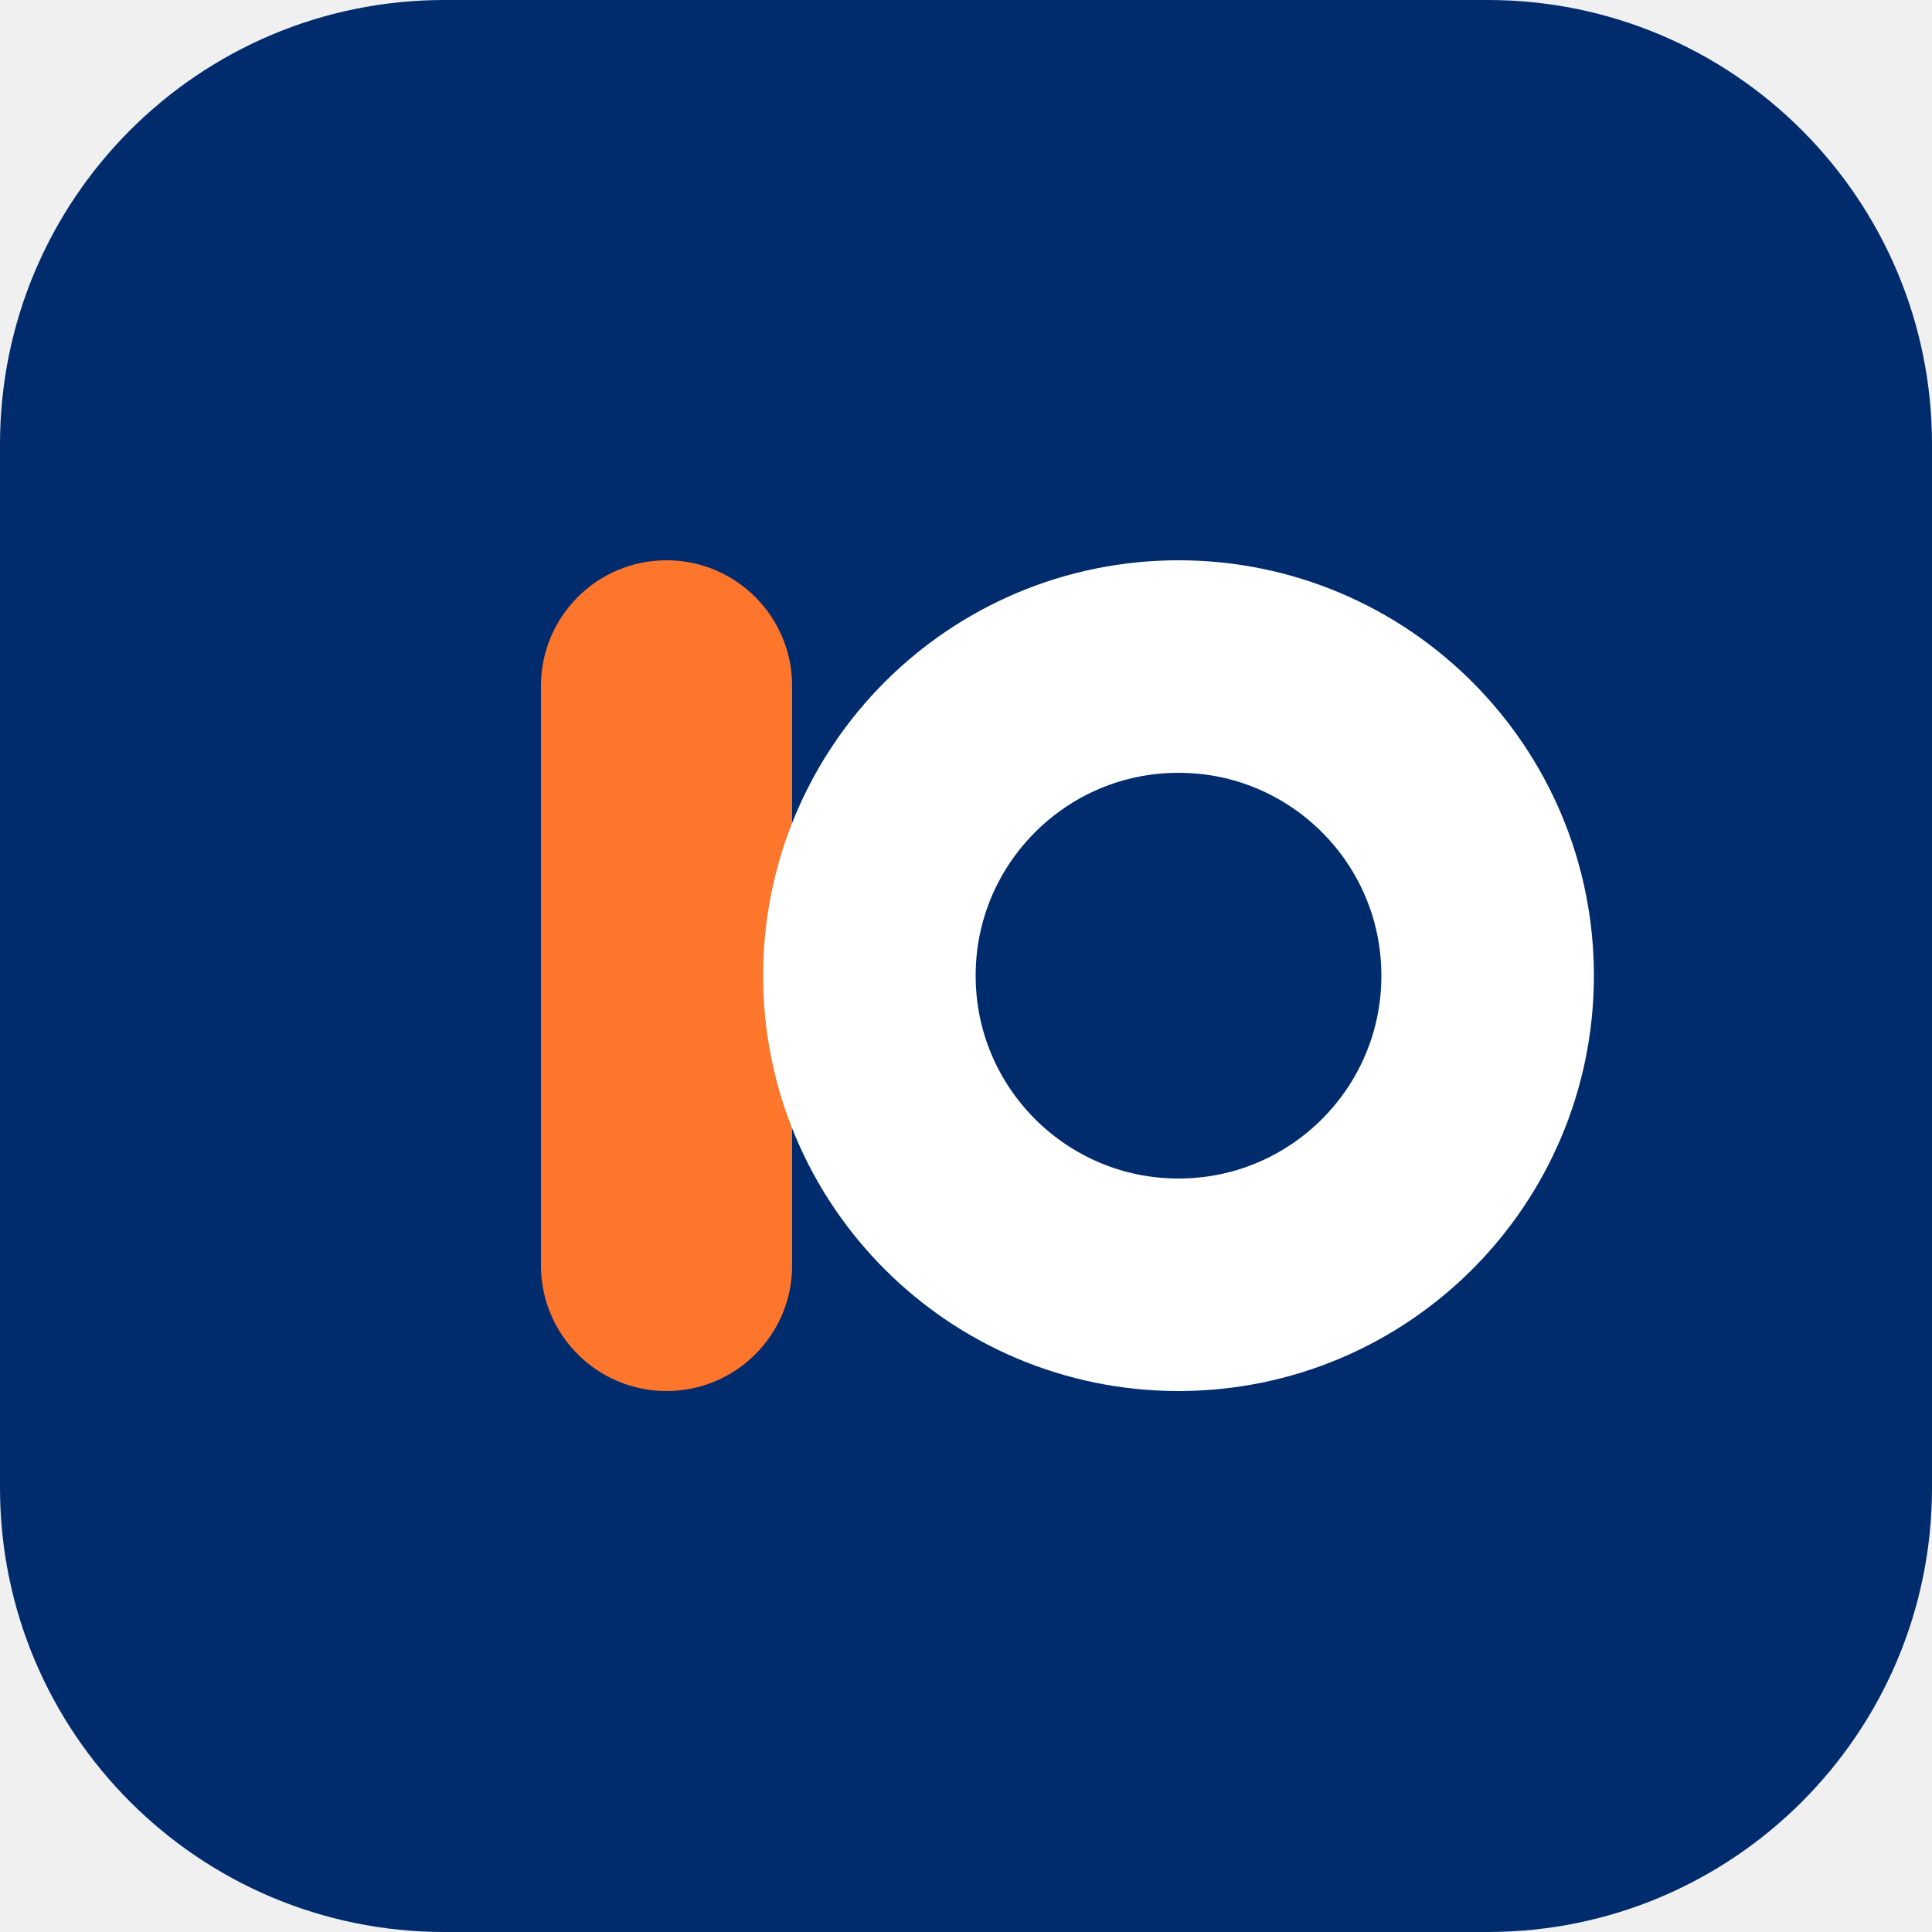
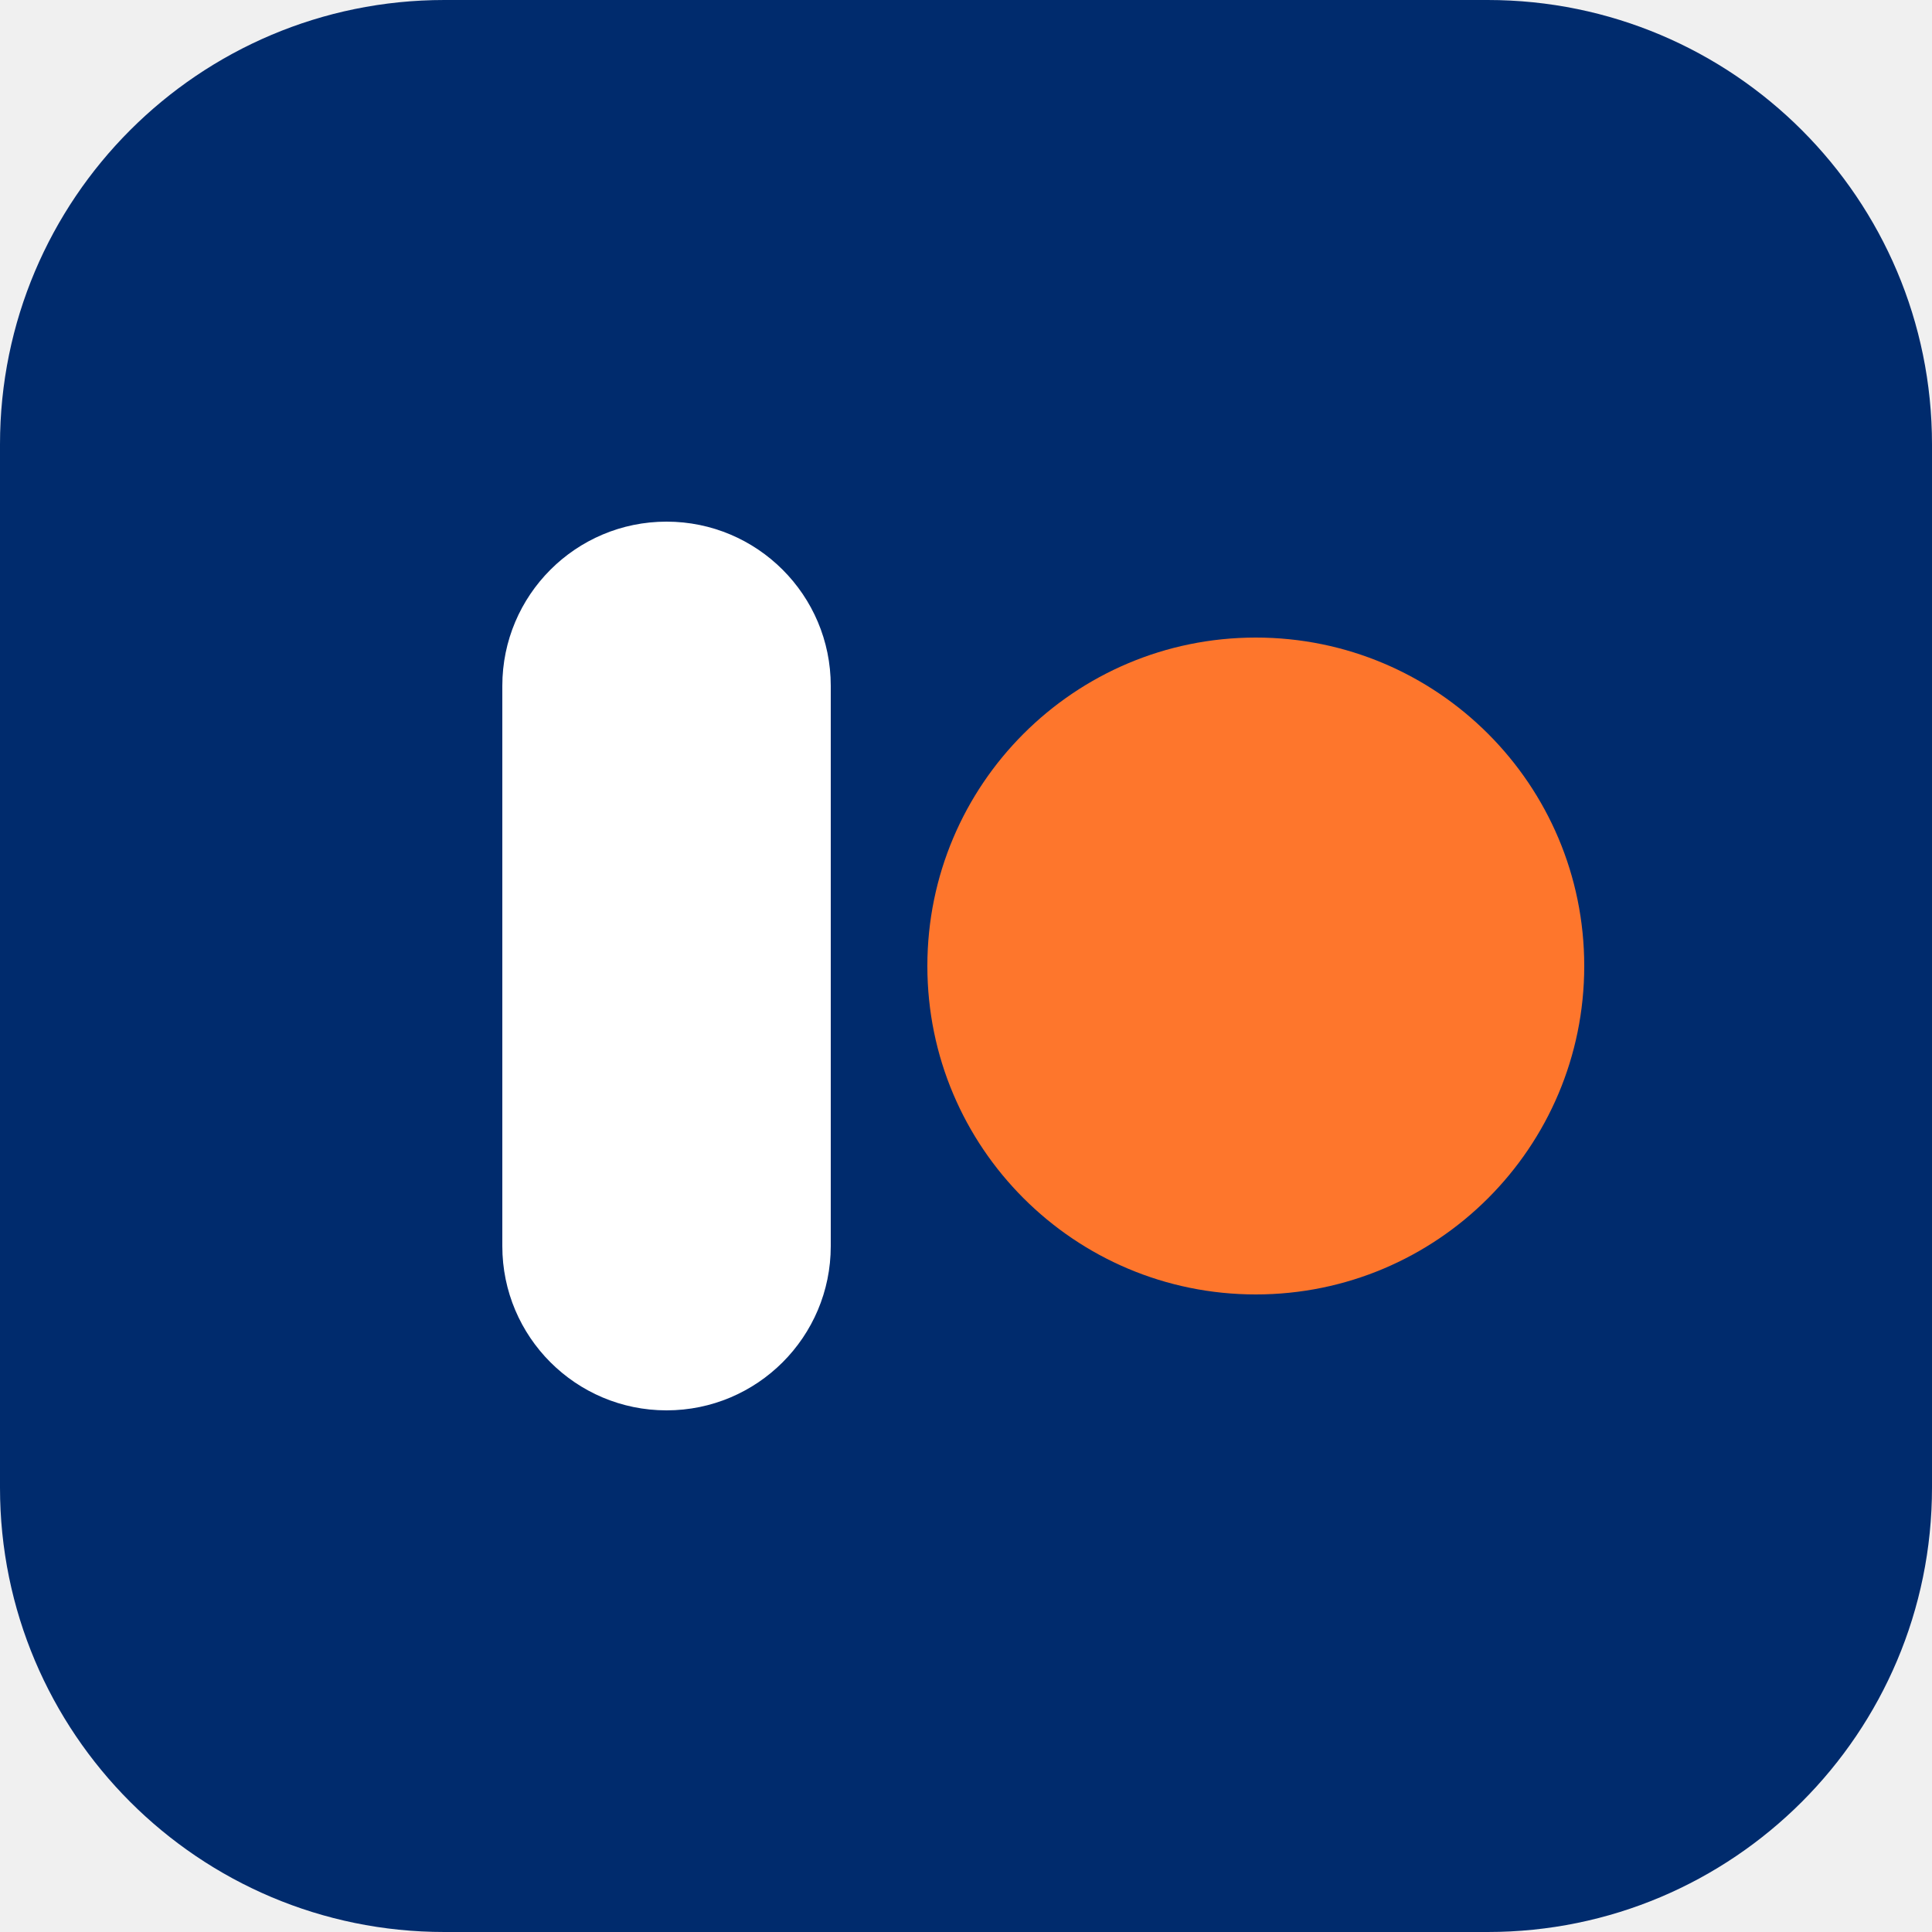
<svg xmlns="http://www.w3.org/2000/svg" viewBox="0 0 100 100" role="img" aria-label="Inburgering Oefenen">
  <rect width="100" height="100" rx="23" fill="#002b6d" />
-   <rect x="28" y="29" width="13" height="43" rx="6.5" fill="#fe762c" />
-   <circle cx="61" cy="50.5" r="16" fill="none" stroke="#ffffff" stroke-width="11" />
+   <rect x="26" y="27" width="17" height="46" rx="8.5" fill="#ffffff" />
+   <circle cx="65" cy="50" r="17" fill="#fe762c" />
</svg>
